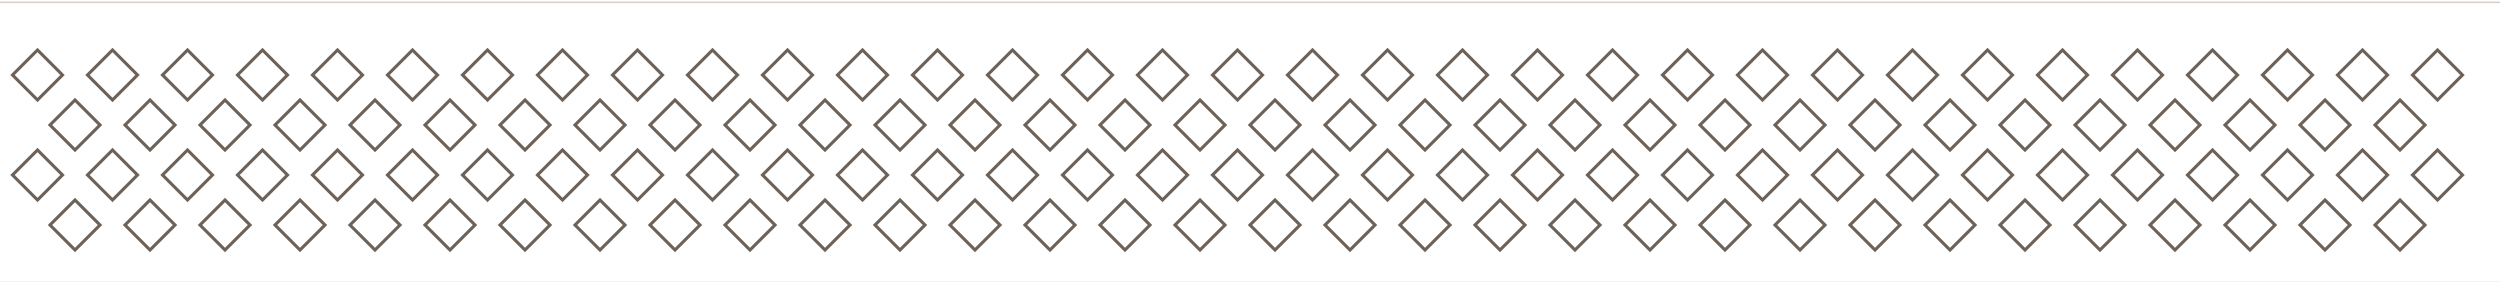
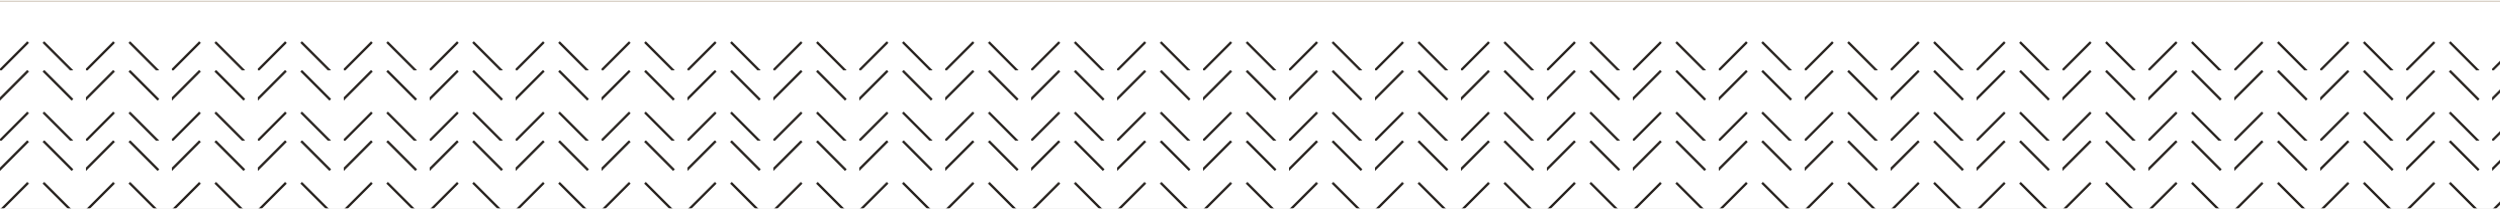
- <svg xmlns="http://www.w3.org/2000/svg" width="1600" height="180" viewBox="0 0 1600 180" fill="none">
-   <rect width="1600" height="180" fill="#FFFFFF" />
-   <rect y="1" width="1600" height="1" fill="#D8D0C6" />
-   <g stroke="#6D6259" stroke-width="2">
-     <path d="M8 48L24 32L40 48L24 64L8 48Z" />
-     <path d="M56 48L72 32L88 48L72 64L56 48Z" />
-     <path d="M104 48L120 32L136 48L120 64L104 48Z" />
-     <path d="M152 48L168 32L184 48L168 64L152 48Z" />
-     <path d="M200 48L216 32L232 48L216 64L200 48Z" />
-     <path d="M248 48L264 32L280 48L264 64L248 48Z" />
-     <path d="M296 48L312 32L328 48L312 64L296 48Z" />
-     <path d="M344 48L360 32L376 48L360 64L344 48Z" />
-     <path d="M392 48L408 32L424 48L408 64L392 48Z" />
-     <path d="M440 48L456 32L472 48L456 64L440 48Z" />
-     <path d="M488 48L504 32L520 48L504 64L488 48Z" />
-     <path d="M536 48L552 32L568 48L552 64L536 48Z" />
-     <path d="M584 48L600 32L616 48L600 64L584 48Z" />
-     <path d="M632 48L648 32L664 48L648 64L632 48Z" />
-     <path d="M680 48L696 32L712 48L696 64L680 48Z" />
-     <path d="M728 48L744 32L760 48L744 64L728 48Z" />
-     <path d="M776 48L792 32L808 48L792 64L776 48Z" />
-     <path d="M824 48L840 32L856 48L840 64L824 48Z" />
-     <path d="M872 48L888 32L904 48L888 64L872 48Z" />
-     <path d="M920 48L936 32L952 48L936 64L920 48Z" />
-     <path d="M968 48L984 32L1000 48L984 64L968 48Z" />
-     <path d="M1016 48L1032 32L1048 48L1032 64L1016 48Z" />
-     <path d="M1064 48L1080 32L1096 48L1080 64L1064 48Z" />
-     <path d="M1112 48L1128 32L1144 48L1128 64L1112 48Z" />
-     <path d="M1160 48L1176 32L1192 48L1176 64L1160 48Z" />
-     <path d="M1208 48L1224 32L1240 48L1224 64L1208 48Z" />
-     <path d="M1256 48L1272 32L1288 48L1272 64L1256 48Z" />
-     <path d="M1304 48L1320 32L1336 48L1320 64L1304 48Z" />
-     <path d="M1352 48L1368 32L1384 48L1368 64L1352 48Z" />
-     <path d="M1400 48L1416 32L1432 48L1416 64L1400 48Z" />
-     <path d="M1448 48L1464 32L1480 48L1464 64L1448 48Z" />
-     <path d="M1496 48L1512 32L1528 48L1512 64L1496 48Z" />
-     <path d="M1544 48L1560 32L1576 48L1560 64L1544 48Z" />
-     <path d="M32 80L48 64L64 80L48 96L32 80Z" />
-     <path d="M80 80L96 64L112 80L96 96L80 80Z" />
-     <path d="M128 80L144 64L160 80L144 96L128 80Z" />
-     <path d="M176 80L192 64L208 80L192 96L176 80Z" />
-     <path d="M224 80L240 64L256 80L240 96L224 80Z" />
-     <path d="M272 80L288 64L304 80L288 96L272 80Z" />
-     <path d="M320 80L336 64L352 80L336 96L320 80Z" />
-     <path d="M368 80L384 64L400 80L384 96L368 80Z" />
-     <path d="M416 80L432 64L448 80L432 96L416 80Z" />
-     <path d="M464 80L480 64L496 80L480 96L464 80Z" />
-     <path d="M512 80L528 64L544 80L528 96L512 80Z" />
-     <path d="M560 80L576 64L592 80L576 96L560 80Z" />
-     <path d="M608 80L624 64L640 80L624 96L608 80Z" />
-     <path d="M656 80L672 64L688 80L672 96L656 80Z" />
-     <path d="M704 80L720 64L736 80L720 96L704 80Z" />
-     <path d="M752 80L768 64L784 80L768 96L752 80Z" />
-     <path d="M800 80L816 64L832 80L816 96L800 80Z" />
-     <path d="M848 80L864 64L880 80L864 96L848 80Z" />
-     <path d="M896 80L912 64L928 80L912 96L896 80Z" />
-     <path d="M944 80L960 64L976 80L960 96L944 80Z" />
-     <path d="M992 80L1008 64L1024 80L1008 96L992 80Z" />
-     <path d="M1040 80L1056 64L1072 80L1056 96L1040 80Z" />
-     <path d="M1088 80L1104 64L1120 80L1104 96L1088 80Z" />
-     <path d="M1136 80L1152 64L1168 80L1152 96L1136 80Z" />
-     <path d="M1184 80L1200 64L1216 80L1200 96L1184 80Z" />
-     <path d="M1232 80L1248 64L1264 80L1248 96L1232 80Z" />
-     <path d="M1280 80L1296 64L1312 80L1296 96L1280 80Z" />
-     <path d="M1328 80L1344 64L1360 80L1344 96L1328 80Z" />
-     <path d="M1376 80L1392 64L1408 80L1392 96L1376 80Z" />
-     <path d="M1424 80L1440 64L1456 80L1440 96L1424 80Z" />
-     <path d="M1472 80L1488 64L1504 80L1488 96L1472 80Z" />
-     <path d="M1520 80L1536 64L1552 80L1536 96L1520 80Z" />
-     <path d="M8 112L24 96L40 112L24 128L8 112Z" />
-     <path d="M56 112L72 96L88 112L72 128L56 112Z" />
-     <path d="M104 112L120 96L136 112L120 128L104 112Z" />
-     <path d="M152 112L168 96L184 112L168 128L152 112Z" />
-     <path d="M200 112L216 96L232 112L216 128L200 112Z" />
-     <path d="M248 112L264 96L280 112L264 128L248 112Z" />
-     <path d="M296 112L312 96L328 112L312 128L296 112Z" />
-     <path d="M344 112L360 96L376 112L360 128L344 112Z" />
-     <path d="M392 112L408 96L424 112L408 128L392 112Z" />
-     <path d="M440 112L456 96L472 112L456 128L440 112Z" />
-     <path d="M488 112L504 96L520 112L504 128L488 112Z" />
-     <path d="M536 112L552 96L568 112L552 128L536 112Z" />
-     <path d="M584 112L600 96L616 112L600 128L584 112Z" />
-     <path d="M632 112L648 96L664 112L648 128L632 112Z" />
-     <path d="M680 112L696 96L712 112L696 128L680 112Z" />
-     <path d="M728 112L744 96L760 112L744 128L728 112Z" />
-     <path d="M776 112L792 96L808 112L792 128L776 112Z" />
-     <path d="M824 112L840 96L856 112L840 128L824 112Z" />
-     <path d="M872 112L888 96L904 112L888 128L872 112Z" />
-     <path d="M920 112L936 96L952 112L936 128L920 112Z" />
-     <path d="M968 112L984 96L1000 112L984 128L968 112Z" />
-     <path d="M1016 112L1032 96L1048 112L1032 128L1016 112Z" />
-     <path d="M1064 112L1080 96L1096 112L1080 128L1064 112Z" />
-     <path d="M1112 112L1128 96L1144 112L1128 128L1112 112Z" />
-     <path d="M1160 112L1176 96L1192 112L1176 128L1160 112Z" />
-     <path d="M1208 112L1224 96L1240 112L1224 128L1208 112Z" />
-     <path d="M1256 112L1272 96L1288 112L1272 128L1256 112Z" />
-     <path d="M1304 112L1320 96L1336 112L1320 128L1304 112Z" />
-     <path d="M1352 112L1368 96L1384 112L1368 128L1352 112Z" />
-     <path d="M1400 112L1416 96L1432 112L1416 128L1400 112Z" />
-     <path d="M1448 112L1464 96L1480 112L1464 128L1448 112Z" />
-     <path d="M1496 112L1512 96L1528 112L1512 128L1496 112Z" />
-     <path d="M1544 112L1560 96L1576 112L1560 128L1544 112Z" />
-     <path d="M32 144L48 128L64 144L48 160L32 144Z" />
-     <path d="M80 144L96 128L112 144L96 160L80 144Z" />
-     <path d="M128 144L144 128L160 144L144 160L128 144Z" />
-     <path d="M176 144L192 128L208 144L192 160L176 144Z" />
-     <path d="M224 144L240 128L256 144L240 160L224 144Z" />
-     <path d="M272 144L288 128L304 144L288 160L272 144Z" />
-     <path d="M320 144L336 128L352 144L336 160L320 144Z" />
-     <path d="M368 144L384 128L400 144L384 160L368 144Z" />
-     <path d="M416 144L432 128L448 144L432 160L416 144Z" />
-     <path d="M464 144L480 128L496 144L480 160L464 144Z" />
-     <path d="M512 144L528 128L544 144L528 160L512 144Z" />
-     <path d="M560 144L576 128L592 144L576 160L560 144Z" />
-     <path d="M608 144L624 128L640 144L624 160L608 144Z" />
-     <path d="M656 144L672 128L688 144L672 160L656 144Z" />
-     <path d="M704 144L720 128L736 144L720 160L704 144Z" />
-     <path d="M752 144L768 128L784 144L768 160L752 144Z" />
-     <path d="M800 144L816 128L832 144L816 160L800 144Z" />
-     <path d="M848 144L864 128L880 144L864 160L848 144Z" />
-     <path d="M896 144L912 128L928 144L912 160L896 144Z" />
-     <path d="M944 144L960 128L976 144L960 160L944 144Z" />
-     <path d="M992 144L1008 128L1024 144L1008 160L992 144Z" />
-     <path d="M1040 144L1056 128L1072 144L1056 160L1040 144Z" />
-     <path d="M1088 144L1104 128L1120 144L1104 160L1088 144Z" />
-     <path d="M1136 144L1152 128L1168 144L1152 160L1136 144Z" />
-     <path d="M1184 144L1200 128L1216 144L1200 160L1184 144Z" />
-     <path d="M1232 144L1248 128L1264 144L1248 160L1232 144Z" />
-     <path d="M1280 144L1296 128L1312 144L1296 160L1280 144Z" />
-     <path d="M1328 144L1344 128L1360 144L1344 160L1328 144Z" />
-     <path d="M1376 144L1392 128L1408 144L1392 160L1376 144Z" />
-     <path d="M1424 144L1440 128L1456 144L1440 160L1424 144Z" />
-     <path d="M1472 144L1488 128L1504 144L1488 160L1472 144Z" />
-     <path d="M1520 144L1536 128L1552 144L1536 160L1520 144Z" />
-   </g>
+ <svg xmlns="http://www.w3.org/2000/svg" width="1920" height="160" viewBox="0 0 1920 160" fill="none">
+   <rect width="1920" height="160" fill="#FFFFFF" />
+   <rect y="0.5" width="1920" height="1" fill="#D8D0C6" />
+   <defs>
+     <pattern id="galderma-stitch" width="66" height="54" patternUnits="userSpaceOnUse">
+       <path d="M0 22L21 1" stroke="#241F1B" stroke-width="1.8" stroke-linecap="square" />
+       <path d="M34 1L55 22" stroke="#241F1B" stroke-width="1.8" stroke-linecap="square" />
+       <path d="M0 54L21 33" stroke="#241F1B" stroke-width="1.8" stroke-linecap="square" />
+       <path d="M34 33L55 54" stroke="#241F1B" stroke-width="1.8" stroke-linecap="square" />
+     </pattern>
+   </defs>
+   <rect y="24" width="1920" height="136" fill="url(#galderma-stitch)" />
</svg>
